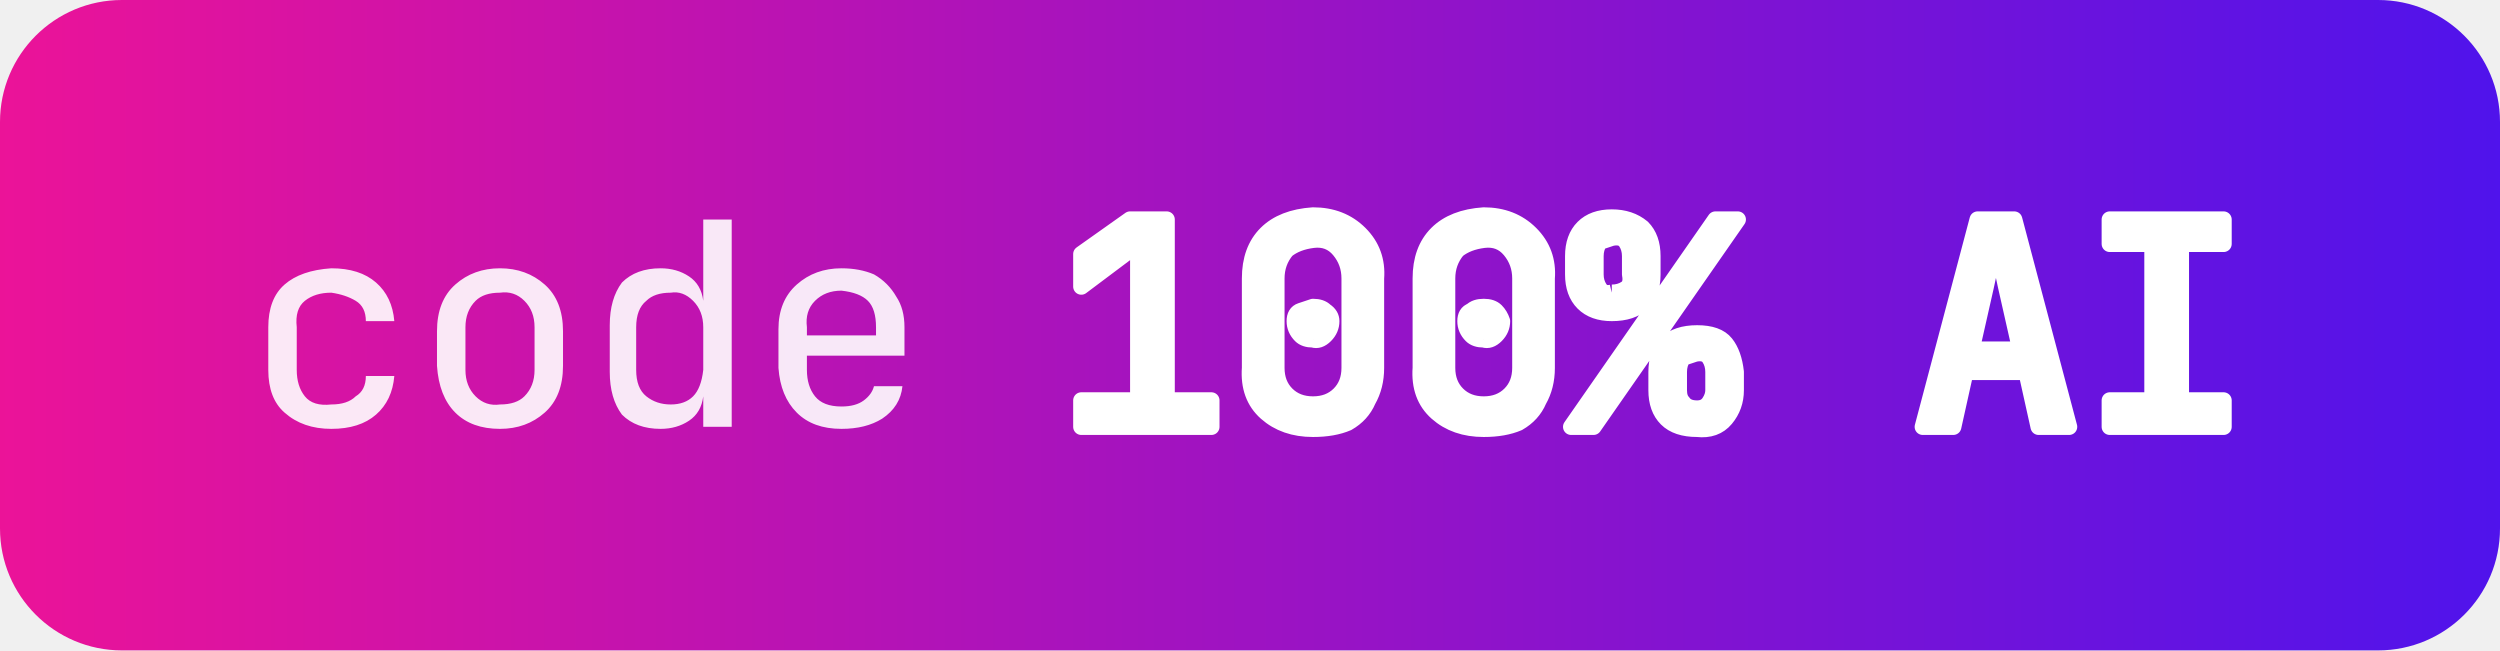
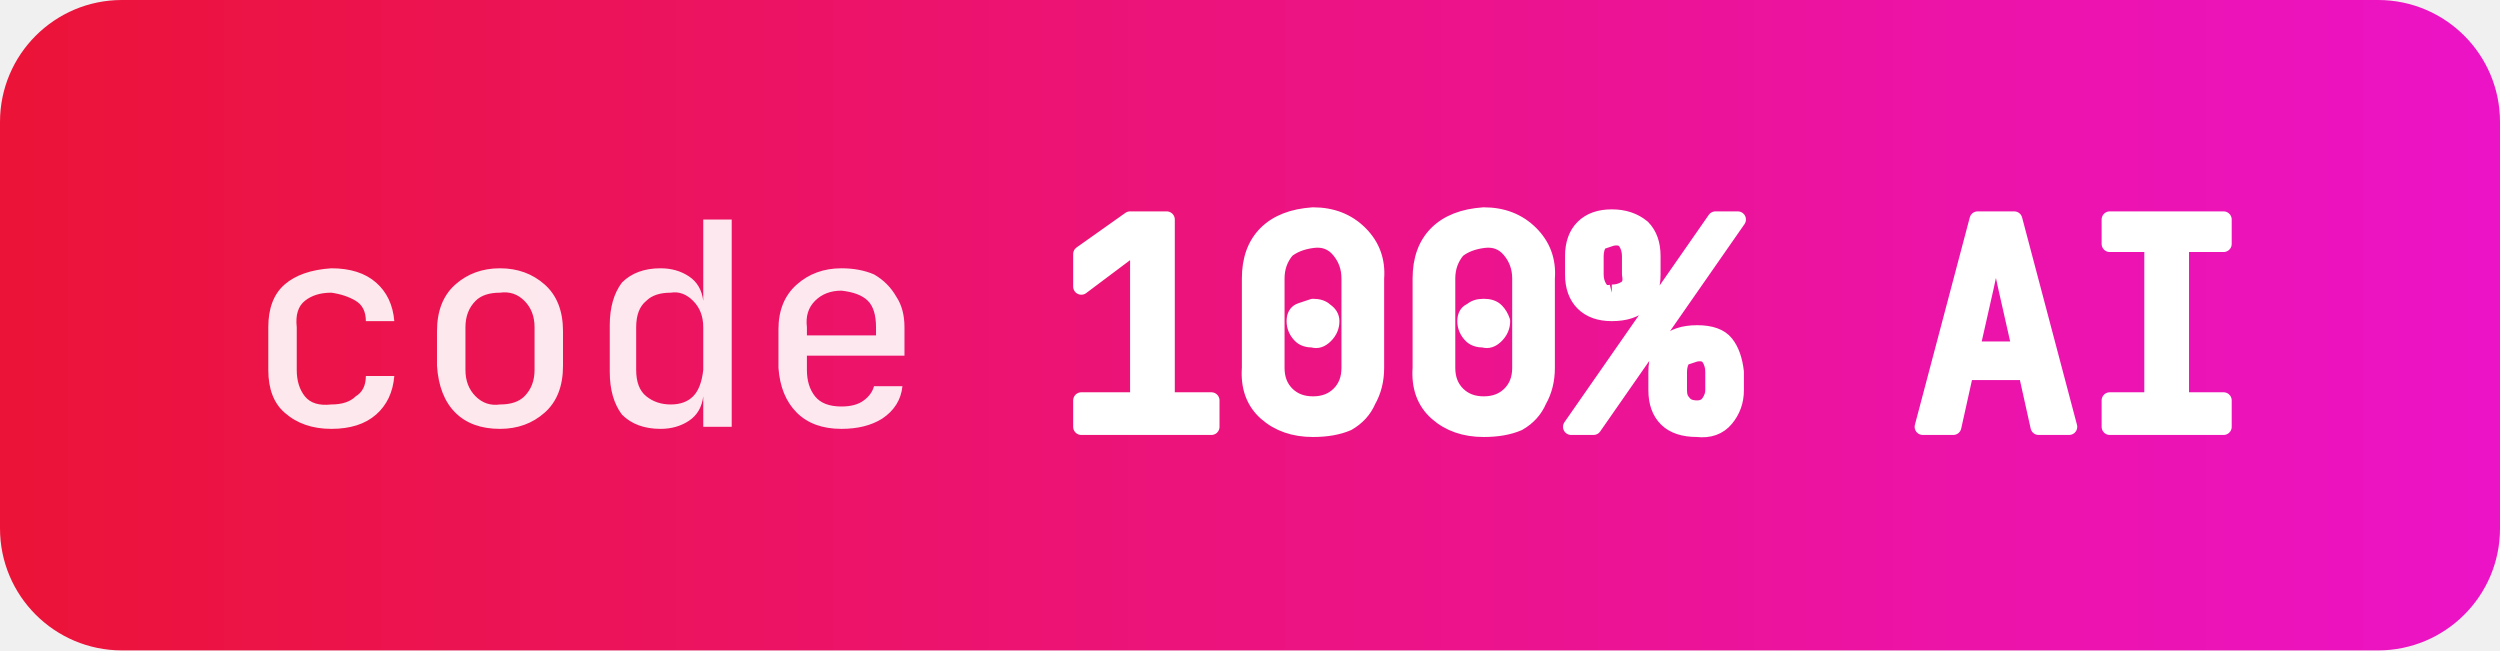
<svg xmlns="http://www.w3.org/2000/svg" width="123" height="32" viewBox="0 0 123 32">
  <defs>
    <pattern id="satori_pattern_id_0" width="1" height="1" x="0" y="0" patternUnits="objectBoundingBox">
      <linearGradient id="satori_biid_0" x1="0" x2="1" y1="0" y2="0" spreadMethod="pad">
-         <stop offset="0%" stop-color="#ec1398" />
-         <stop offset="100%" stop-color="#4f13ec" />
+         <stop offset="0%" stop-color="#ec1337" />
+         <stop offset="100%" stop-color="#ec13c8" />
      </linearGradient>
      <path fill="url(#satori_biid_0)" d="M0 0H123V32H0z" />
    </pattern>
  </defs>
  <path fill="url(#satori_pattern_id_0)" d="M6 0H117A6 6 0 0 1 123 6V26A6 6 0 0 1 117 32H6A6 6 0 0 1 0 26V6A6 6 0 0 1 6 0" />
  <g>
    <path fill="#fff" fill-opacity=".9" d="M16.3 21.1Q14.9 21.1 14 20.3 13.2 19.6 13.2 18.2V16.1Q13.2 14.7 14 14T16.3 13.2Q17.7 13.2 18.5 13.9T19.4 15.8H18Q18 15.1 17.5 14.8T16.3 14.4Q15.5 14.4 15 14.8T14.6 16.1V18.2Q14.6 19 15 19.5T16.3 19.9Q17.1 19.9 17.5 19.5 18 19.2 18 18.5H19.4Q19.3 19.7 18.5 20.4T16.3 21.1M24.6 21.1Q23.2 21.1 22.4 20.3T21.5 18V16.3Q21.5 14.8 22.4 14T24.6 13.2 26.8 14 27.7 16.3V18Q27.7 19.5 26.8 20.3T24.6 21.1M24.6 19.9Q25.4 19.9 25.8 19.5 26.3 19 26.3 18.2V16.1Q26.3 15.3 25.8 14.8T24.6 14.4Q23.8 14.4 23.4 14.8 22.9 15.3 22.9 16.1V18.2Q22.9 19 23.4 19.5T24.6 19.9M32.5 21.1Q31.3 21.1 30.6 20.4 30 19.6 30 18.3V16Q30 14.7 30.6 13.9 31.3 13.2 32.5 13.2 33.3 13.2 33.9 13.6T34.6 14.8V10.8H36V21H34.6V19.5Q34.5 20.3 33.9 20.7T32.5 21.1M33 19.9Q33.7 19.9 34.1 19.5T34.6 18.2V16.1Q34.6 15.3 34.1 14.8T33 14.4Q32.2 14.4 31.8 14.8 31.3 15.2 31.3 16.1V18.2Q31.3 19.1 31.8 19.5T33 19.9M41.4 21.1Q40 21.1 39.2 20.3T38.3 18.1V16.2Q38.3 14.8 39.2 14T41.4 13.2Q42.3 13.2 43 13.5 43.7 13.9 44.1 14.6 44.5 15.2 44.5 16.1V17.5H39.7V18.2Q39.7 19 40.1 19.5T41.4 20Q42.1 20 42.5 19.7T43 19H44.4Q44.3 20 43.4 20.6 42.6 21.1 41.4 21.1M39.7 16.1V16.5H43.1V16.1Q43.1 15.2 42.7 14.8T41.4 14.3Q40.6 14.3 40.1 14.8T39.7 16.1" />
  </g>
  <g>
    <path fill="#fff" stroke="#fff" stroke-width="0.8" stroke-linejoin="round" d="M59.6 21H53.2V19.7H56V12L53.2 14.1V12.5L55.6 10.8H57.4V19.7H59.6zM64.6 21.1Q63.2 21.1 62.3 20.3T61.5 18.1V13.7Q61.5 12.3 62.3 11.5T64.6 10.6Q66 10.6 66.9 11.5T67.7 13.7V18.1Q67.7 19 67.3 19.7 67 20.4 66.3 20.8 65.6 21.1 64.6 21.1M64.6 19.9Q65.4 19.9 65.9 19.4T66.4 18.1V13.7Q66.4 12.9 65.9 12.3T64.6 11.8 63.3 12.3Q62.8 12.9 62.8 13.7V18.1Q62.8 18.9 63.3 19.4T64.6 19.9M64.6 16.7Q64.2 16.7 64 16.5 63.7 16.2 63.7 15.8T64 15.3 64.6 15.1Q65 15.1 65.2 15.3 65.5 15.5 65.5 15.8 65.5 16.2 65.2 16.5T64.6 16.7M73 21.1Q71.6 21.1 70.7 20.3T69.9 18.1V13.7Q69.9 12.3 70.7 11.5T73 10.6Q74.4 10.6 75.3 11.5T76.1 13.7V18.1Q76.1 19 75.7 19.7 75.4 20.4 74.7 20.8 74 21.1 73 21.1M73 19.9Q73.8 19.9 74.3 19.4T74.8 18.1V13.7Q74.8 12.9 74.3 12.3T73 11.8 71.7 12.3Q71.2 12.9 71.2 13.7V18.1Q71.2 18.9 71.7 19.4T73 19.9M73 16.7Q72.6 16.7 72.4 16.5 72.1 16.2 72.1 15.8T72.4 15.3Q72.6 15.1 73 15.1T73.6 15.3 73.9 15.8Q73.9 16.2 73.6 16.5T73 16.7M79.3 15.4Q78.4 15.4 77.9 14.9T77.4 13.5V12.6Q77.4 11.7 77.9 11.2T79.3 10.7 80.8 11.2Q81.3 11.7 81.3 12.6V13.5Q81.3 14.4 80.8 14.9T79.3 15.4M78.4 21H77.3L84.4 10.8H85.5zM79.3 14.4Q79.7 14.4 80 14.2T80.2 13.5V12.6Q80.2 12.2 80 11.9T79.3 11.7L78.7 11.9Q78.5 12.2 78.5 12.6V13.5Q78.5 13.9 78.7 14.2T79.3 14.4M83.5 21.1Q82.5 21.1 82 20.6T81.5 19.2V18.3Q81.5 17.4 82 16.9T83.5 16.4 84.9 16.9 85.4 18.3V19.2Q85.4 20 84.9 20.6T83.5 21.1M83.5 20.1Q83.9 20.1 84.1 19.8T84.3 19.2V18.3Q84.3 17.9 84.1 17.6T83.4 17.4L82.8 17.6Q82.6 17.9 82.6 18.3V19.2Q82.6 19.6 82.8 19.8 83 20.1 83.5 20.1M96.1 21H94.6L97.3 10.8H99.1L101.8 21H100.3L99.7 18.3H96.7zM97.7 14.1 97 17.2H99.4L98.7 14.1 98.4 12.7 98.2 11.9 98 12.7zM109.4 21H103.8V19.7H105.9V12H103.8V10.8H109.4V12H107.3V19.7H109.4z" />
  </g>
</svg>
